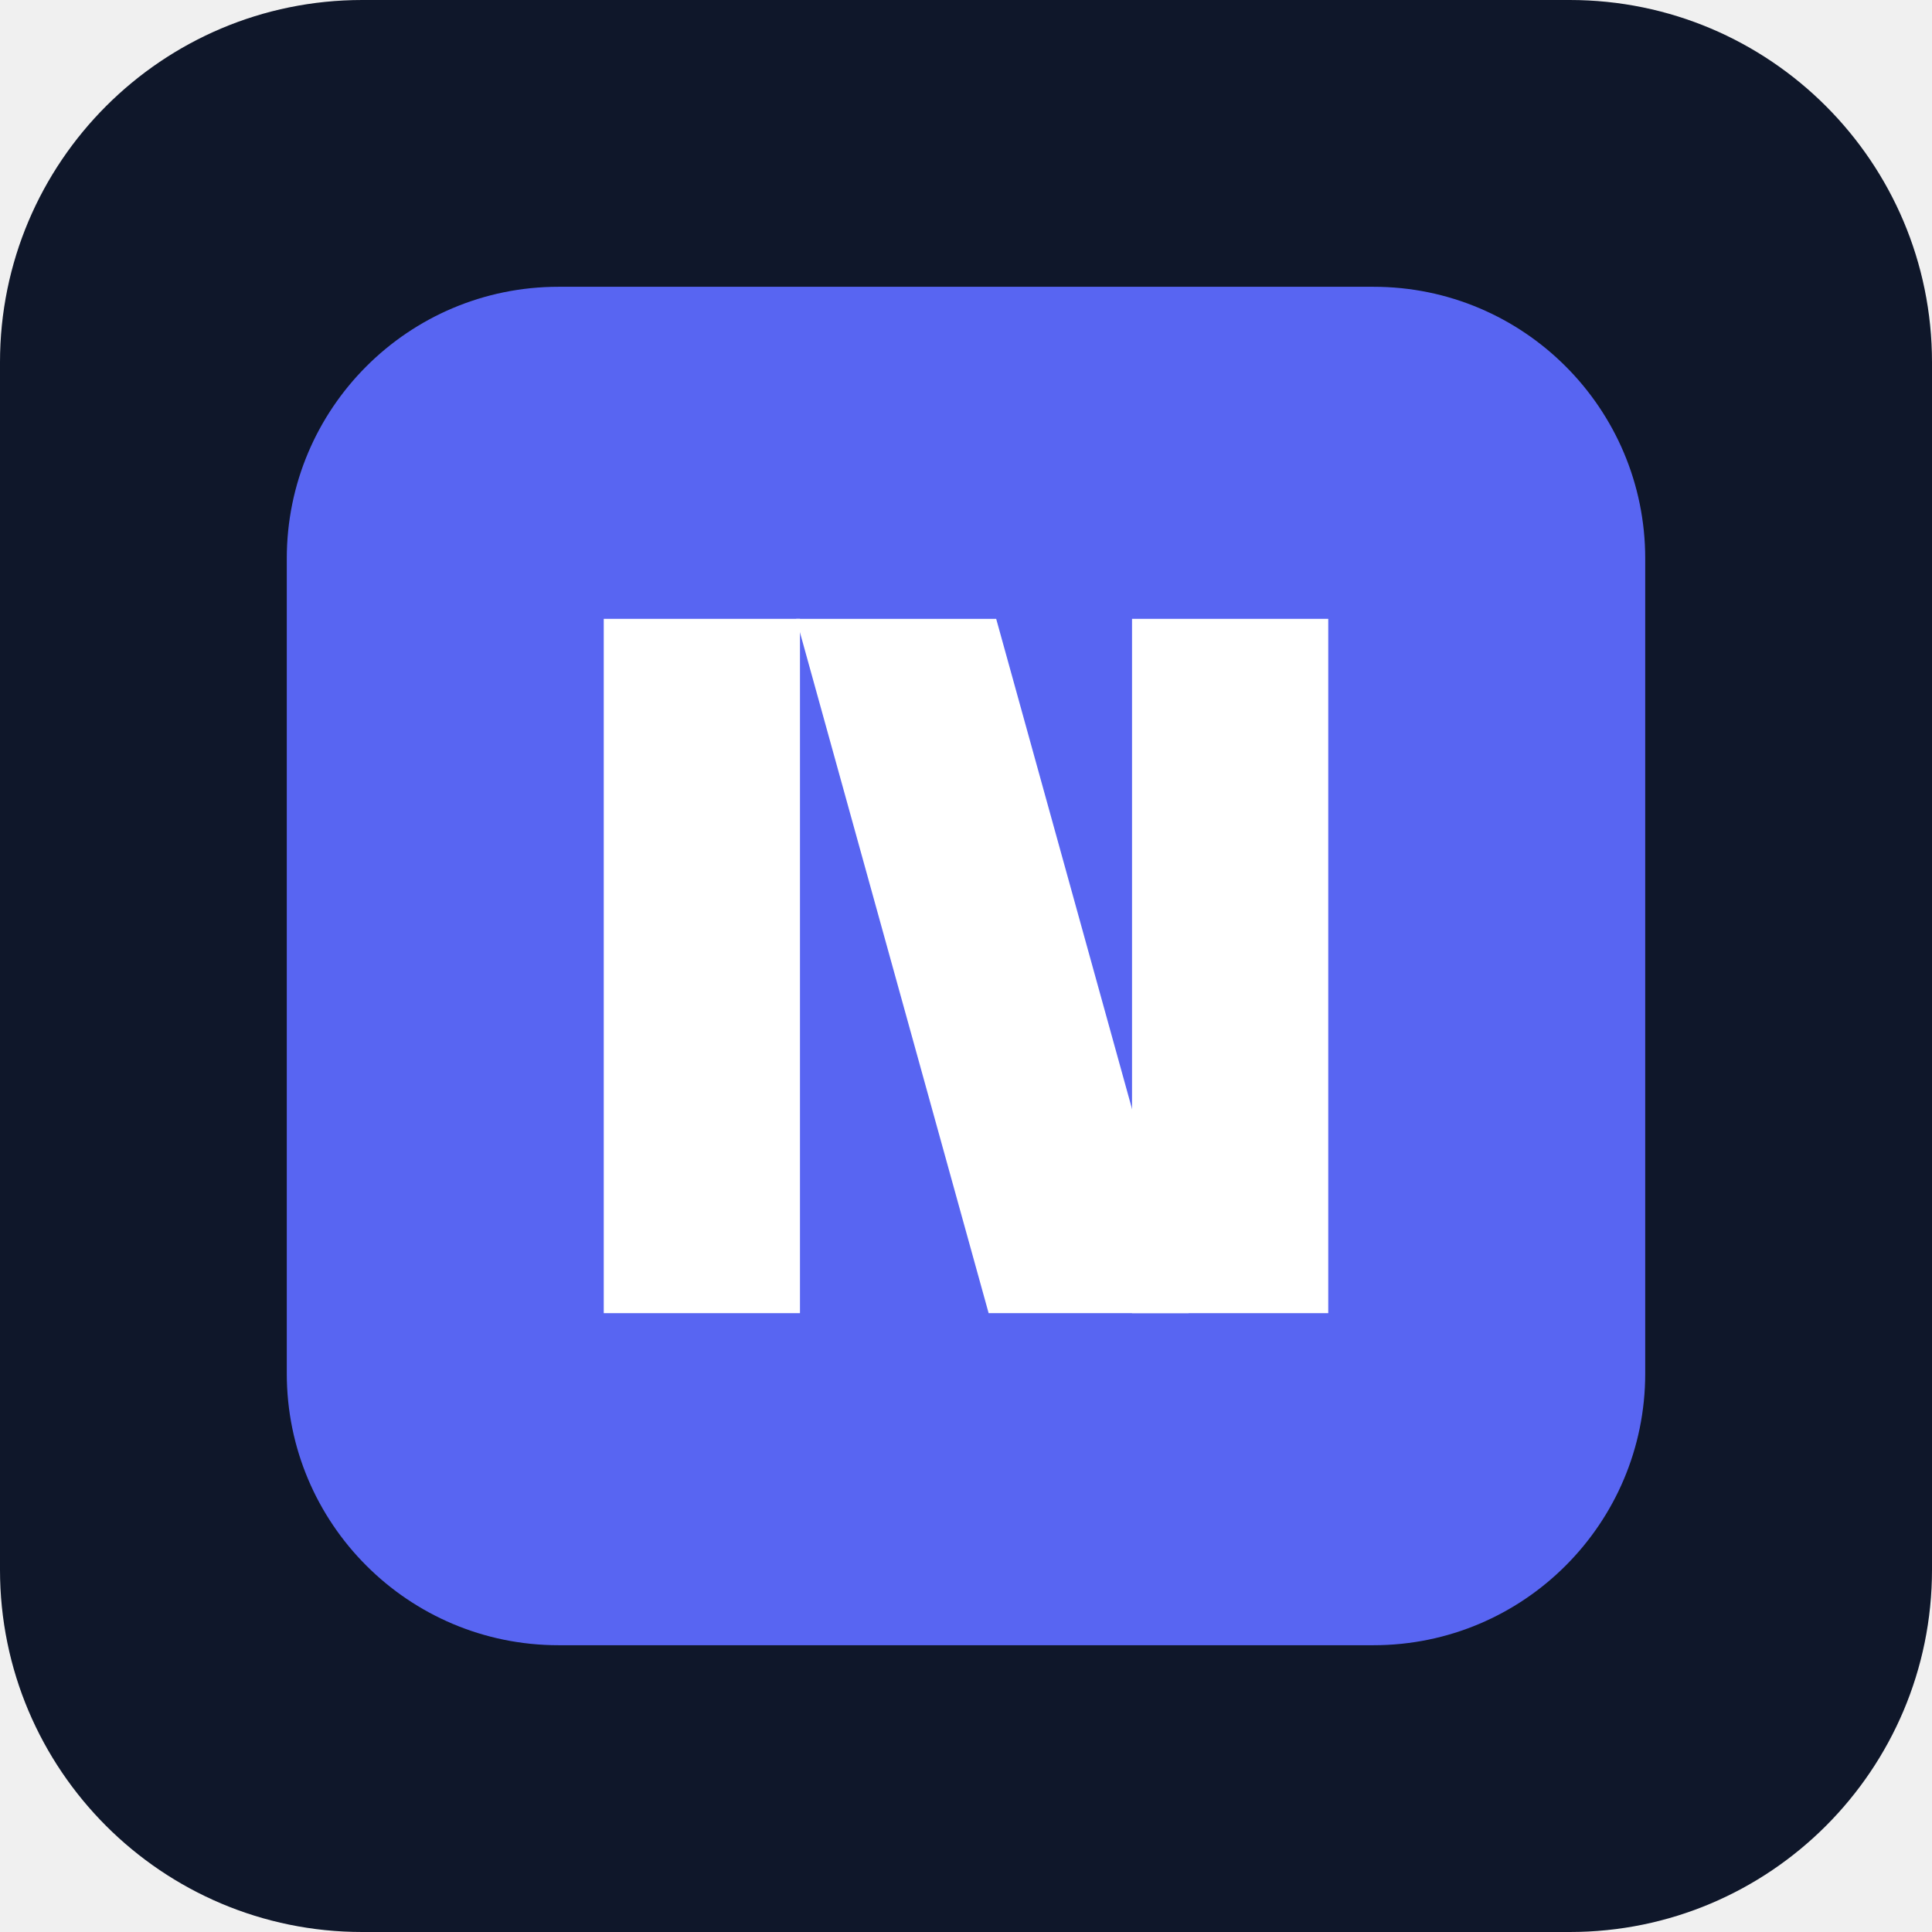
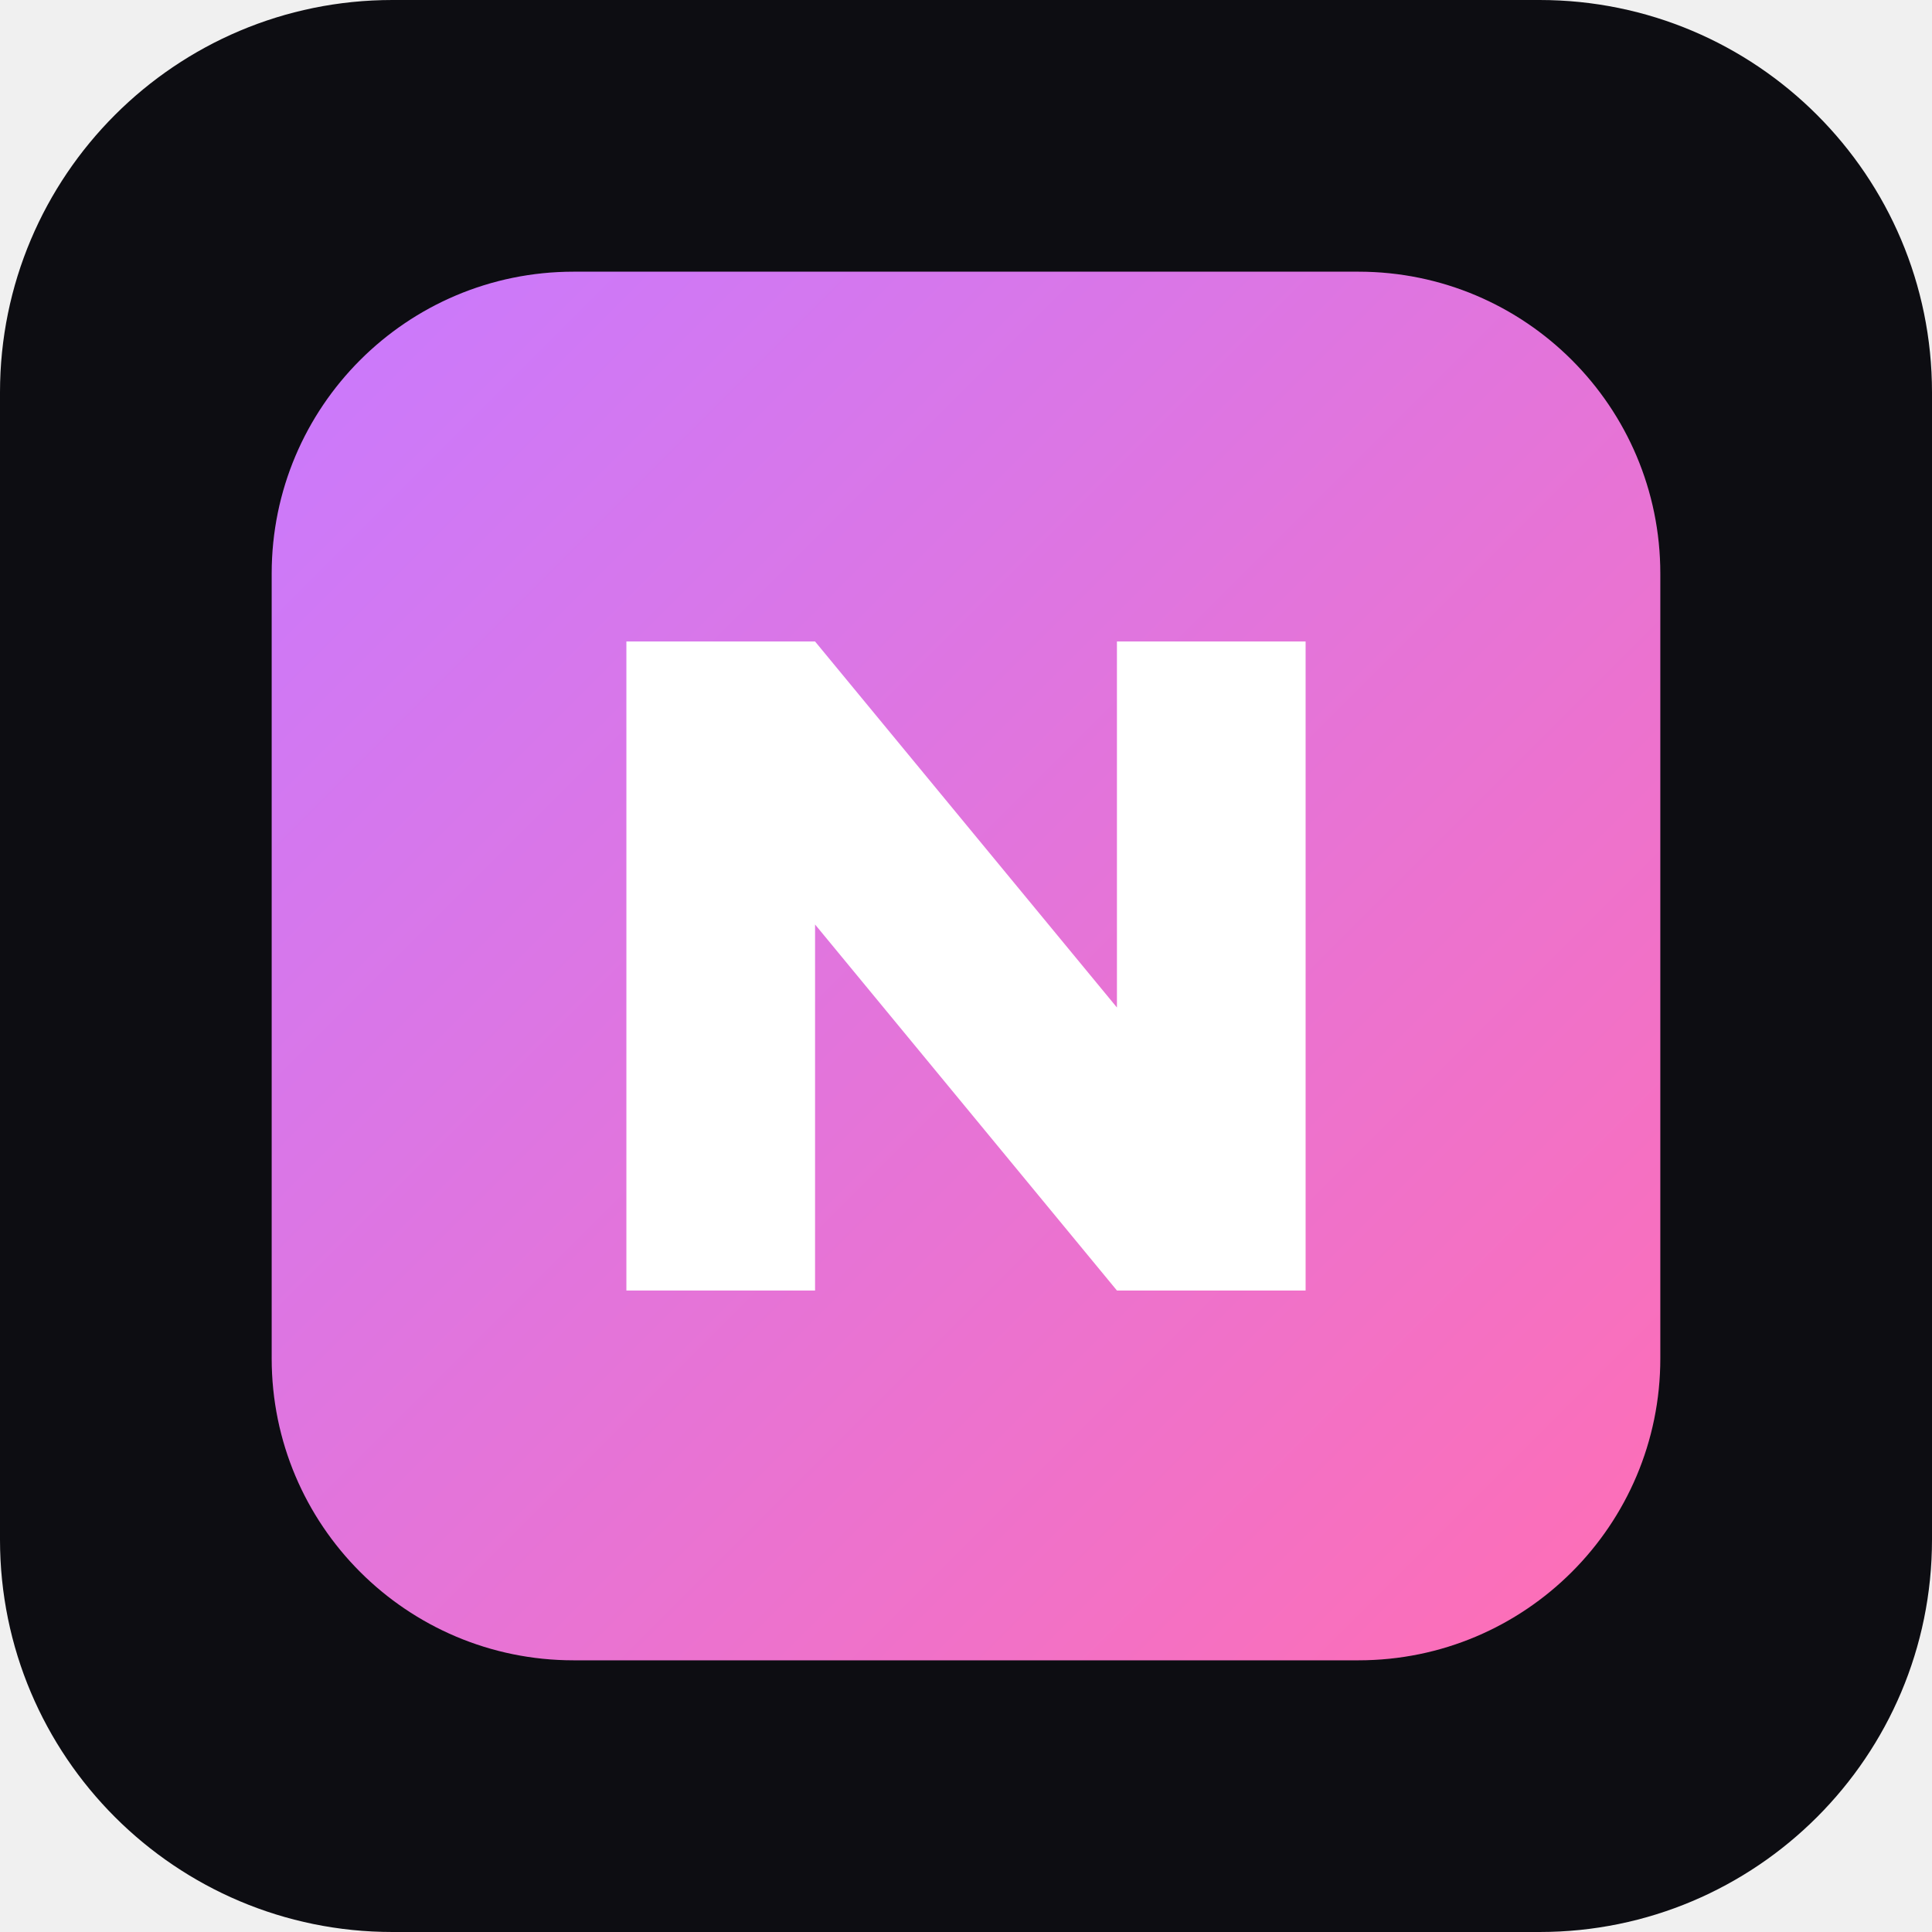
<svg xmlns="http://www.w3.org/2000/svg" width="512" height="512" viewBox="0 0 512 512" fill="none">
-   <rect width="512" height="512" rx="96" fill="#0F172A" />
-   <rect x="76" y="76" width="360" height="360" rx="72" fill="#5865F2" />
-   <path d="M160 348V164h52v184h-52Z" fill="white" />
-   <path d="M300 348V164h52v184h-52Z" fill="white" />
-   <path d="M211 164H264L315 348H262L211 164Z" fill="white" />
+   <rect width="512" height="512" rx="104" fill="#0d0d12" />
+   <rect x="72" y="72" width="368" height="368" rx="80" fill="#12101a" />
+   <rect x="72" y="72" width="368" height="368" rx="80" fill="url(#paint0_linear)" />
+   <path d="M166 342V170H216L296 267V170H346V342H296L216 245V342H166Z" fill="white" />
+   <defs>
+     <linearGradient id="paint0_linear" x1="72" y1="72" x2="440" y2="440" gradientUnits="userSpaceOnUse">
+       <stop stop-color="#c87aff" />
+       <stop offset="1" stop-color="#ff6eb4" />
+     </linearGradient>
+   </defs>
</svg>
